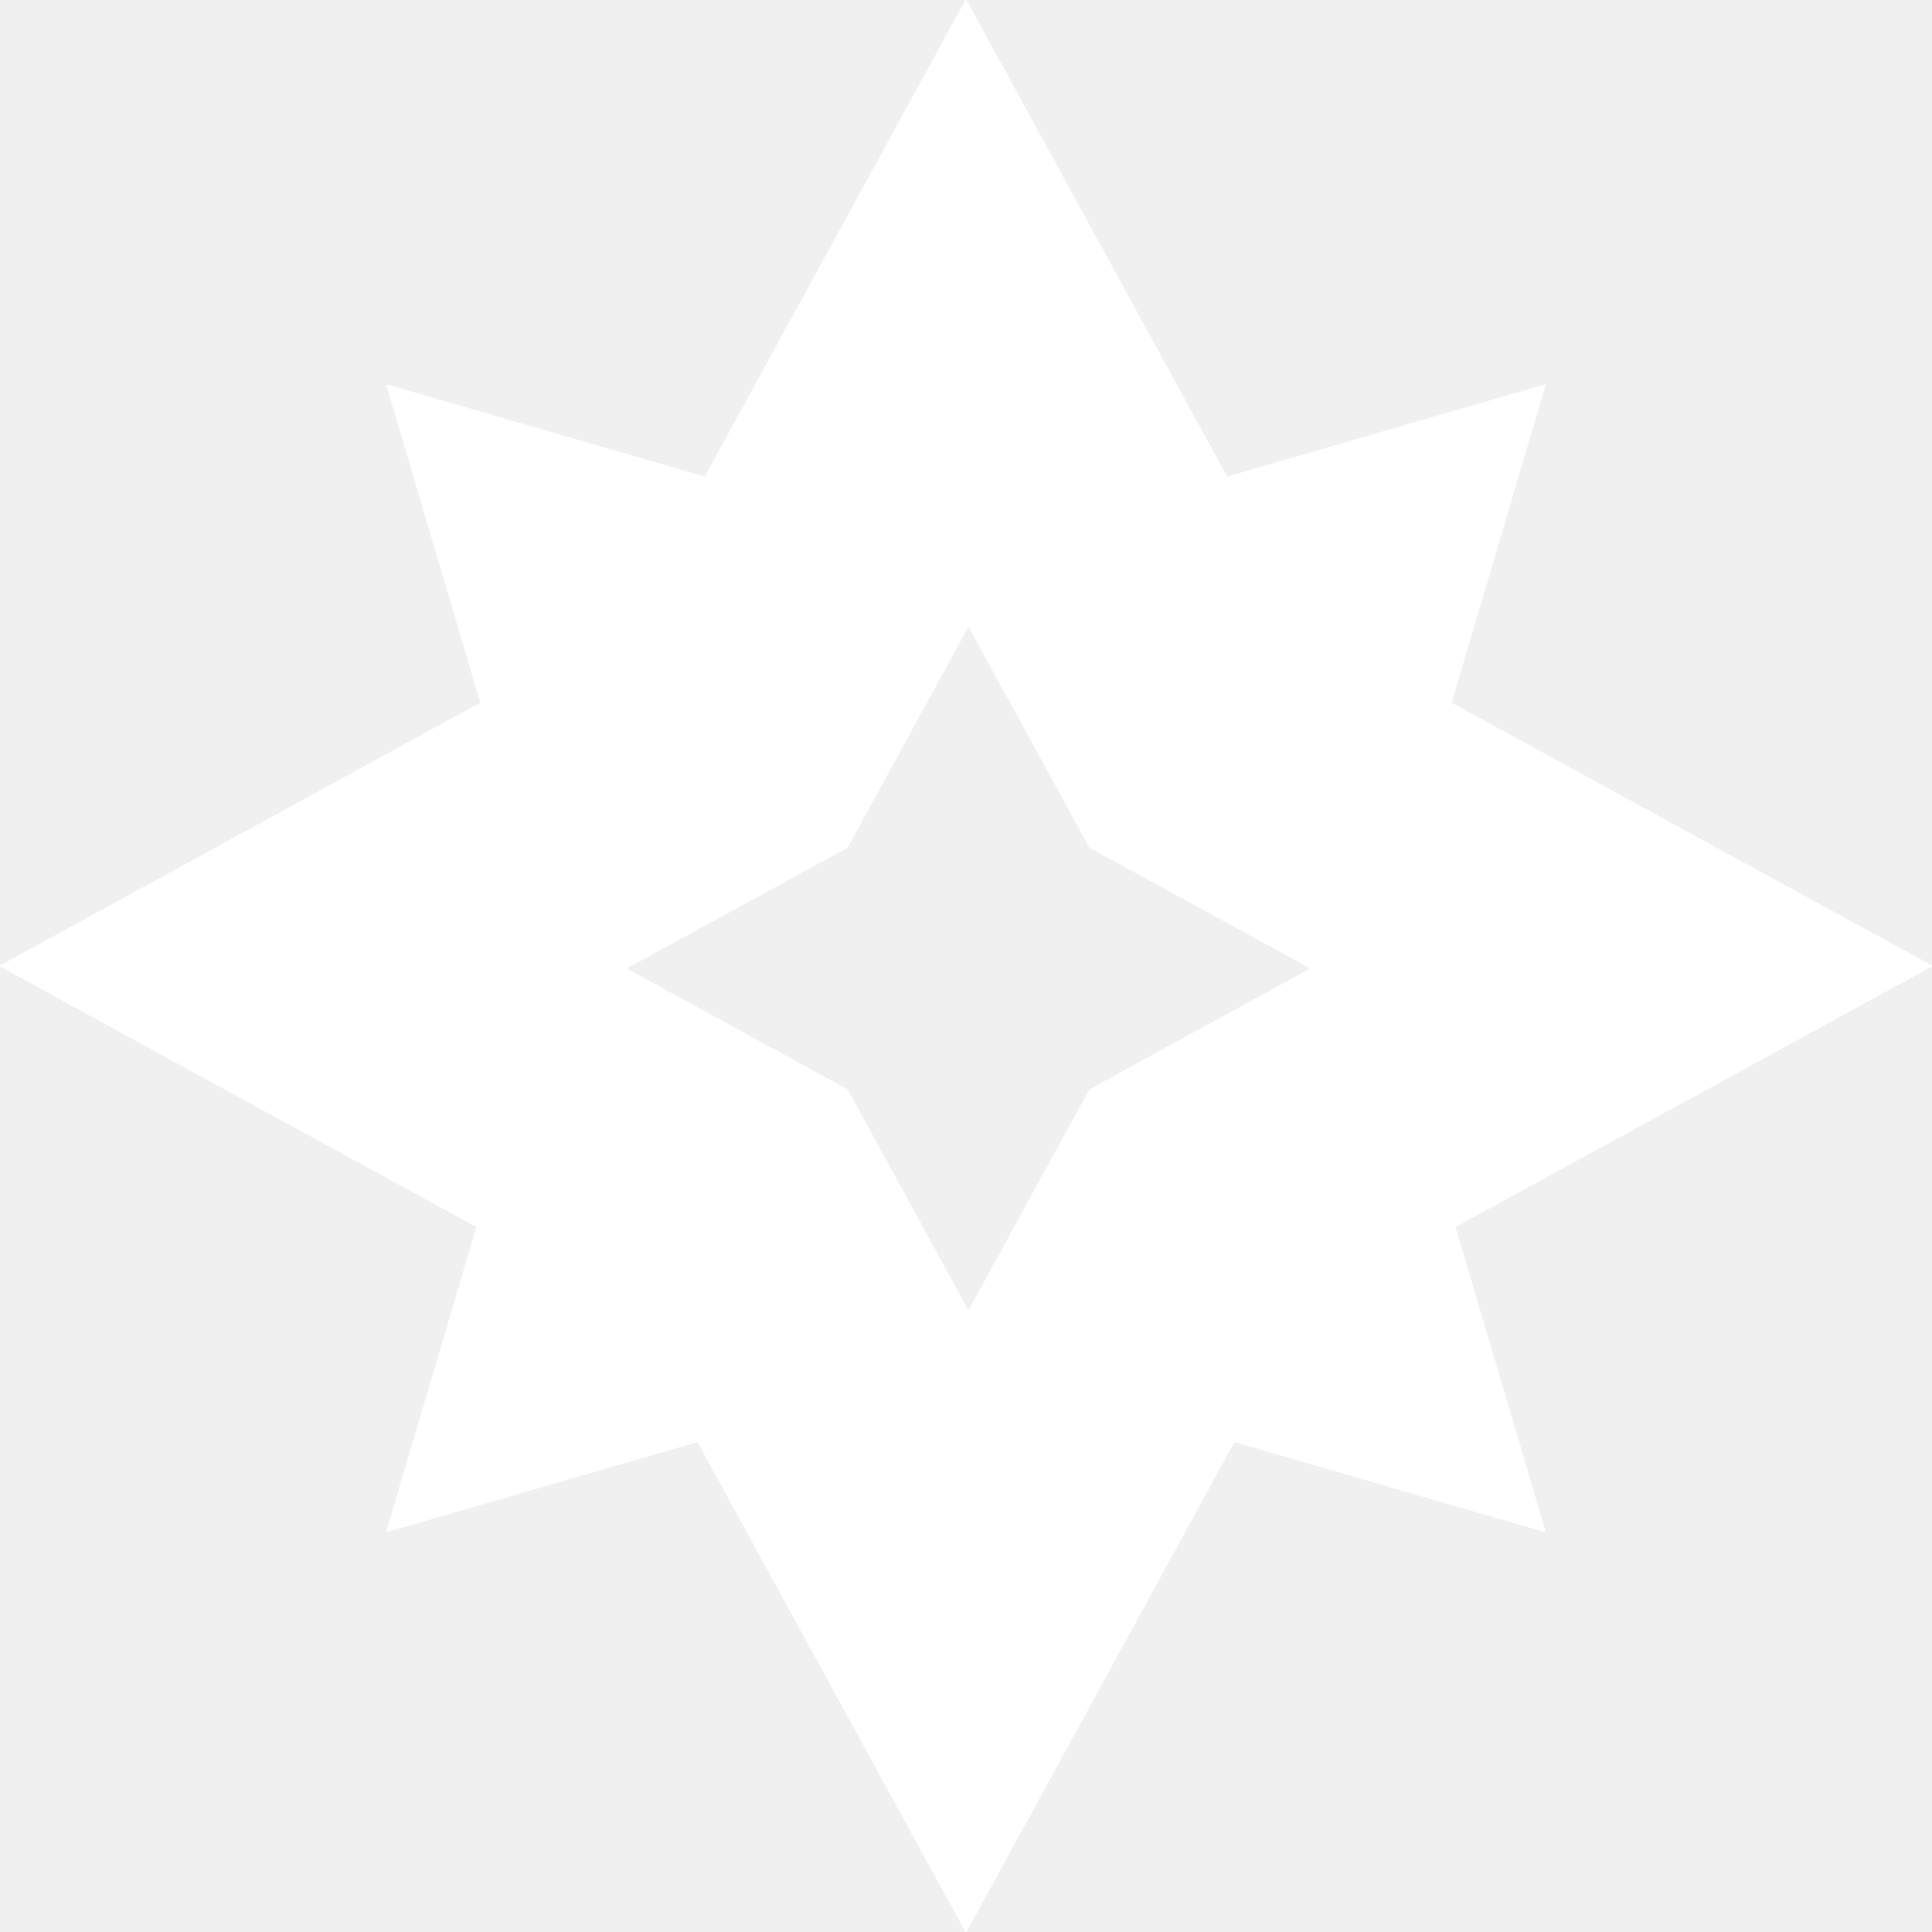
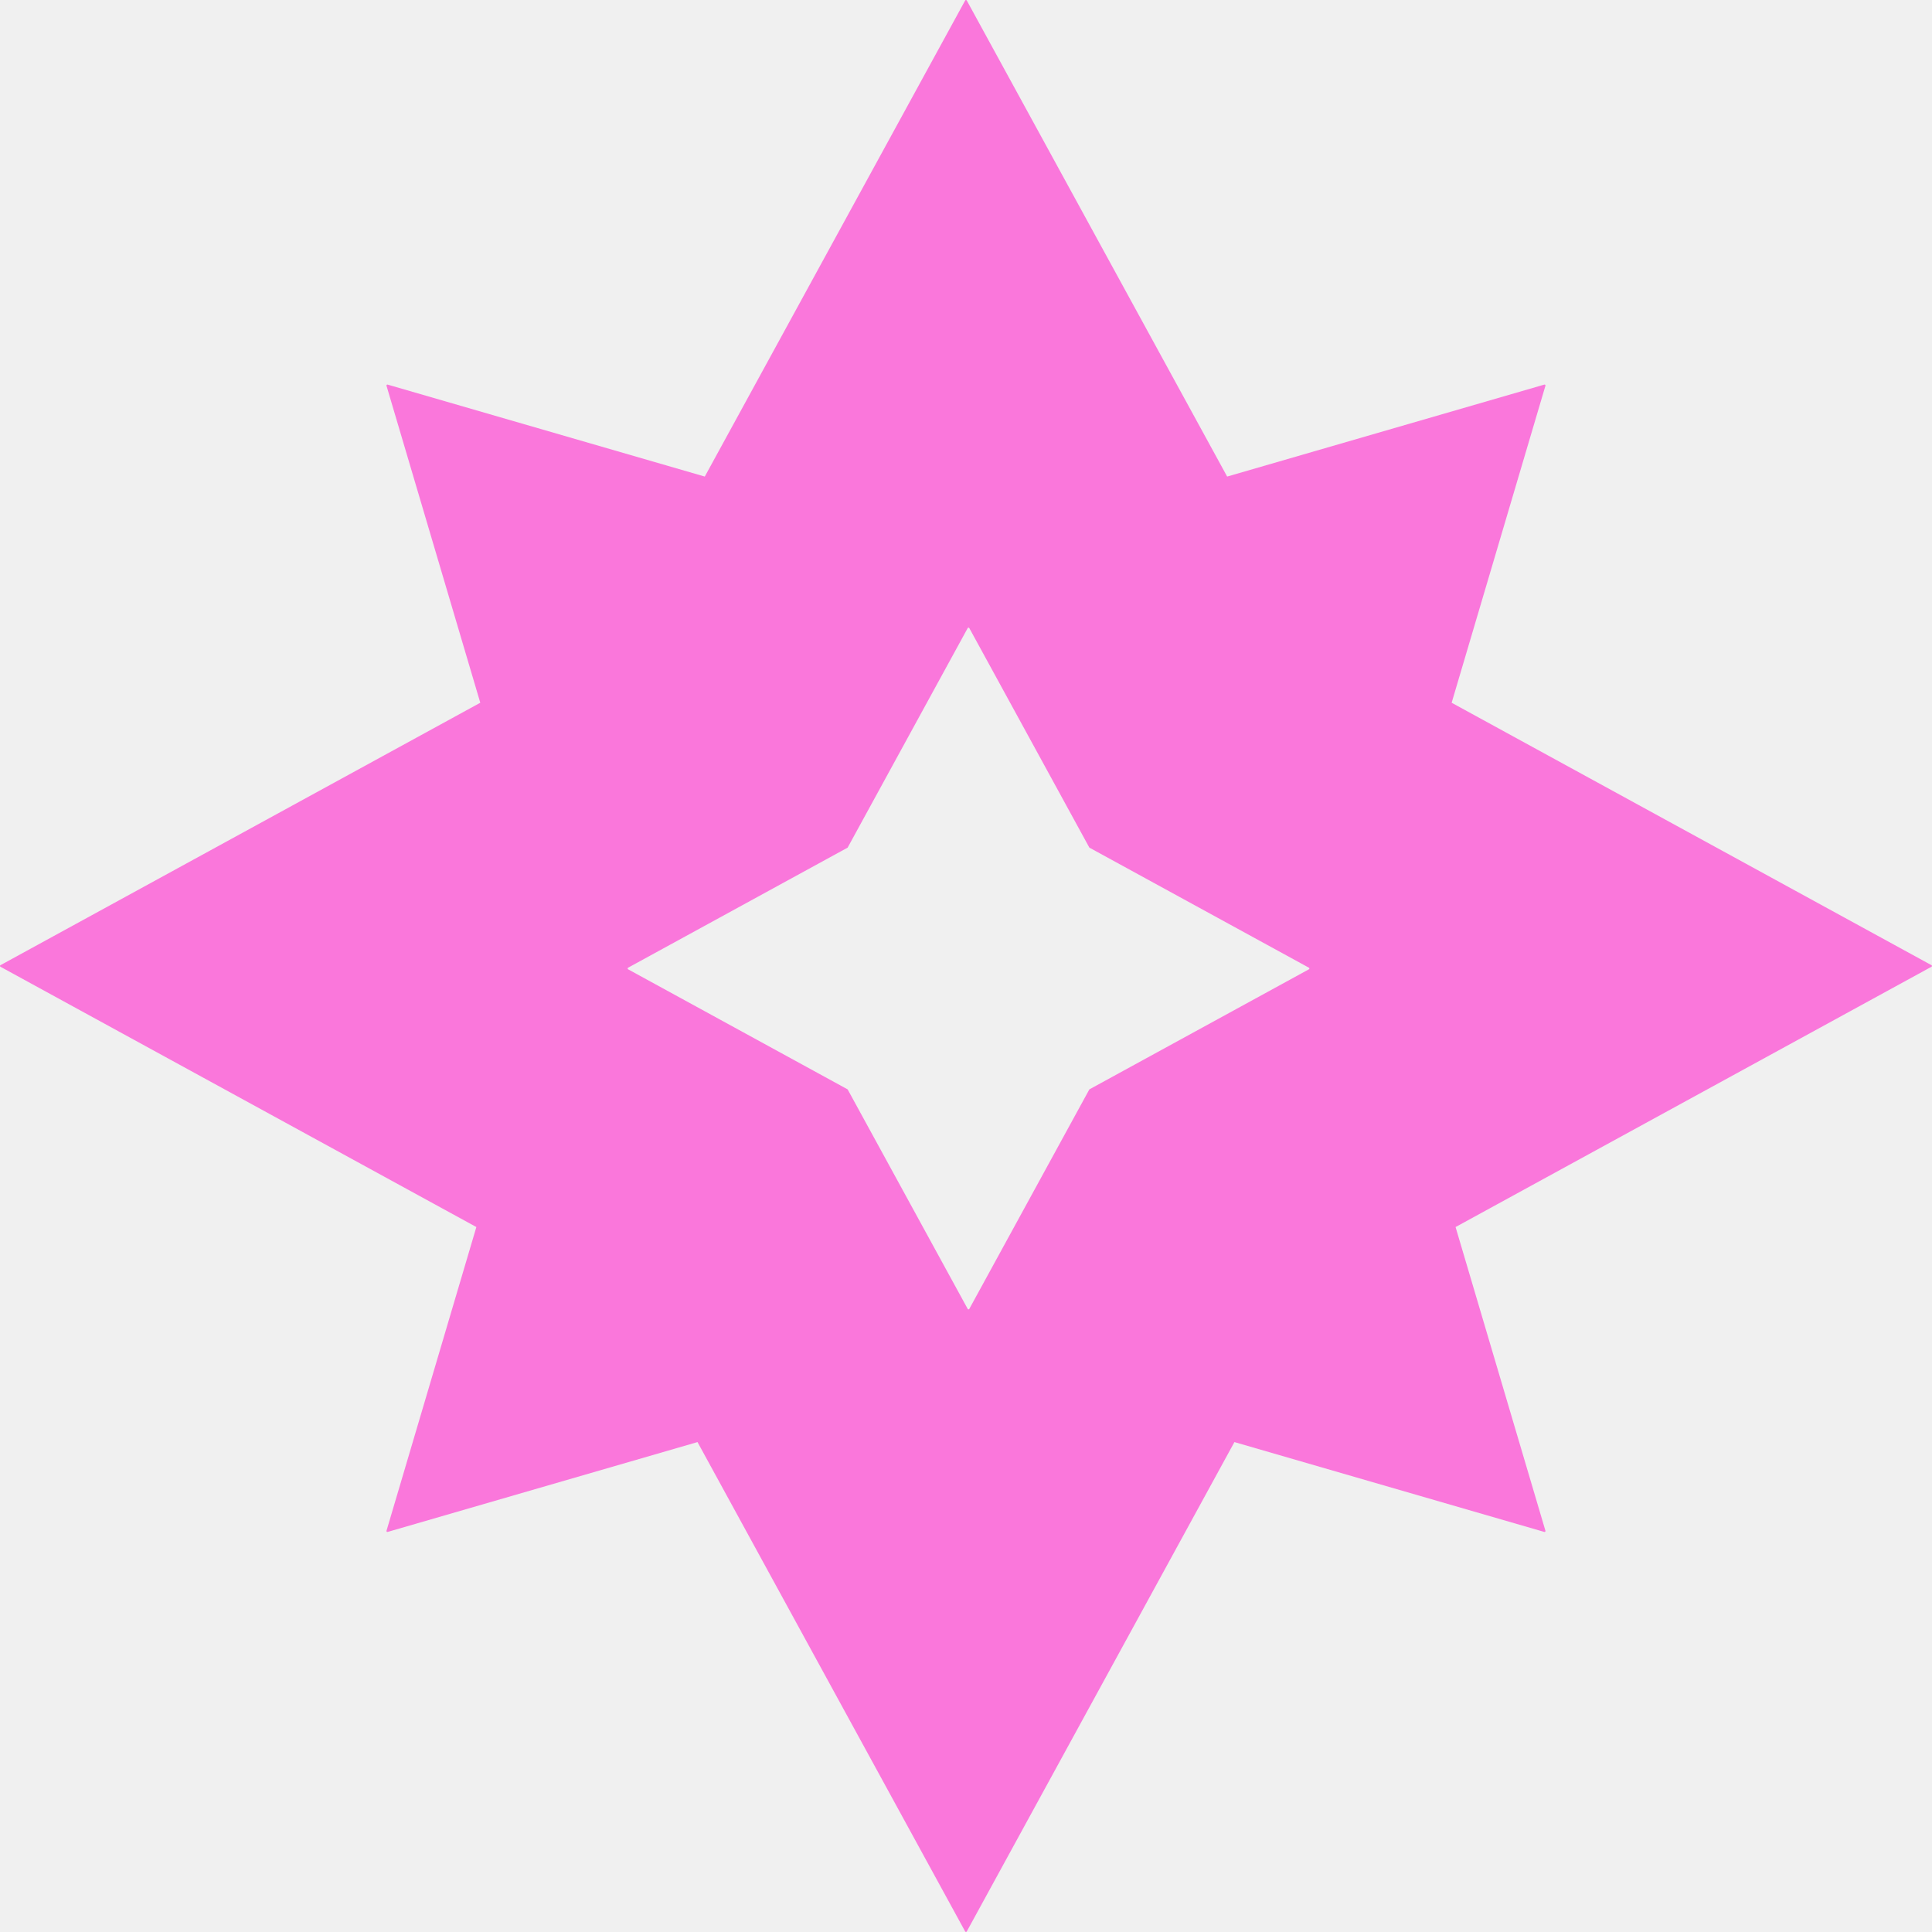
- <svg xmlns="http://www.w3.org/2000/svg" width="512" height="512" viewBox="0 0 512 512" fill="none">
-   <path fill-rule="evenodd" clip-rule="evenodd" d="M102.726 405.978L184.848 382.166L255.778 511.857C255.871 512.025 256.112 512.025 256.204 511.857L327.134 382.166L409.257 405.978C409.441 406.031 409.612 405.86 409.557 405.676L385.741 325.179L511.856 256.204C512.025 256.112 512.025 255.871 511.857 255.779L384.702 186.235L409.557 102.225C409.612 102.041 409.441 101.87 409.257 101.923L325.208 126.294L256.204 0.126C256.112 -0.042 255.871 -0.042 255.779 0.126L186.775 126.294L102.726 101.923C102.542 101.87 102.371 102.041 102.426 102.225L127.281 186.235L0.126 255.779C-0.042 255.871 -0.042 256.112 0.126 256.204L126.241 325.179L102.426 405.676C102.371 405.86 102.542 406.031 102.726 405.978ZM166.452 256.876L224.631 288.695L256.45 346.873C256.542 347.042 256.784 347.042 256.876 346.873L288.695 288.695L346.873 256.876C347.041 256.784 347.041 256.542 346.873 256.45L288.695 224.631L256.876 166.453C256.784 166.284 256.542 166.284 256.45 166.453L224.631 224.631L166.452 256.45C166.284 256.542 166.284 256.784 166.452 256.876Z" fill="white" />
+ <svg xmlns="http://www.w3.org/2000/svg" width="60" height="60" viewBox="0 0 512 512" fill="none">
+   <path fill-rule="evenodd" clip-rule="evenodd" d="M102.726 405.978L184.848 382.166L255.778 511.857C255.871 512.025 256.112 512.025 256.204 511.857L327.134 382.166L409.257 405.978C409.441 406.031 409.612 405.86 409.557 405.676L385.741 325.179L511.856 256.204C512.025 256.112 512.025 255.871 511.857 255.779L384.702 186.235L409.557 102.225C409.612 102.041 409.441 101.87 409.257 101.923L325.208 126.294L256.204 0.126C256.112 -0.042 255.871 -0.042 255.779 0.126L186.775 126.294L102.726 101.923C102.542 101.87 102.371 102.041 102.426 102.225L127.281 186.235L0.126 255.779C-0.042 255.871 -0.042 256.112 0.126 256.204L126.241 325.179L102.426 405.676C102.371 405.86 102.542 406.031 102.726 405.978ZM166.452 256.876L224.631 288.695L256.45 346.873C256.542 347.042 256.784 347.042 256.876 346.873L288.695 288.695L346.873 256.876C347.041 256.784 347.041 256.542 346.873 256.45L288.695 224.631L256.876 166.453C256.784 166.284 256.542 166.284 256.45 166.453L224.631 224.631L166.452 256.45C166.284 256.542 166.284 256.784 166.452 256.876Z" fill="#FA77DB" />
</svg>
